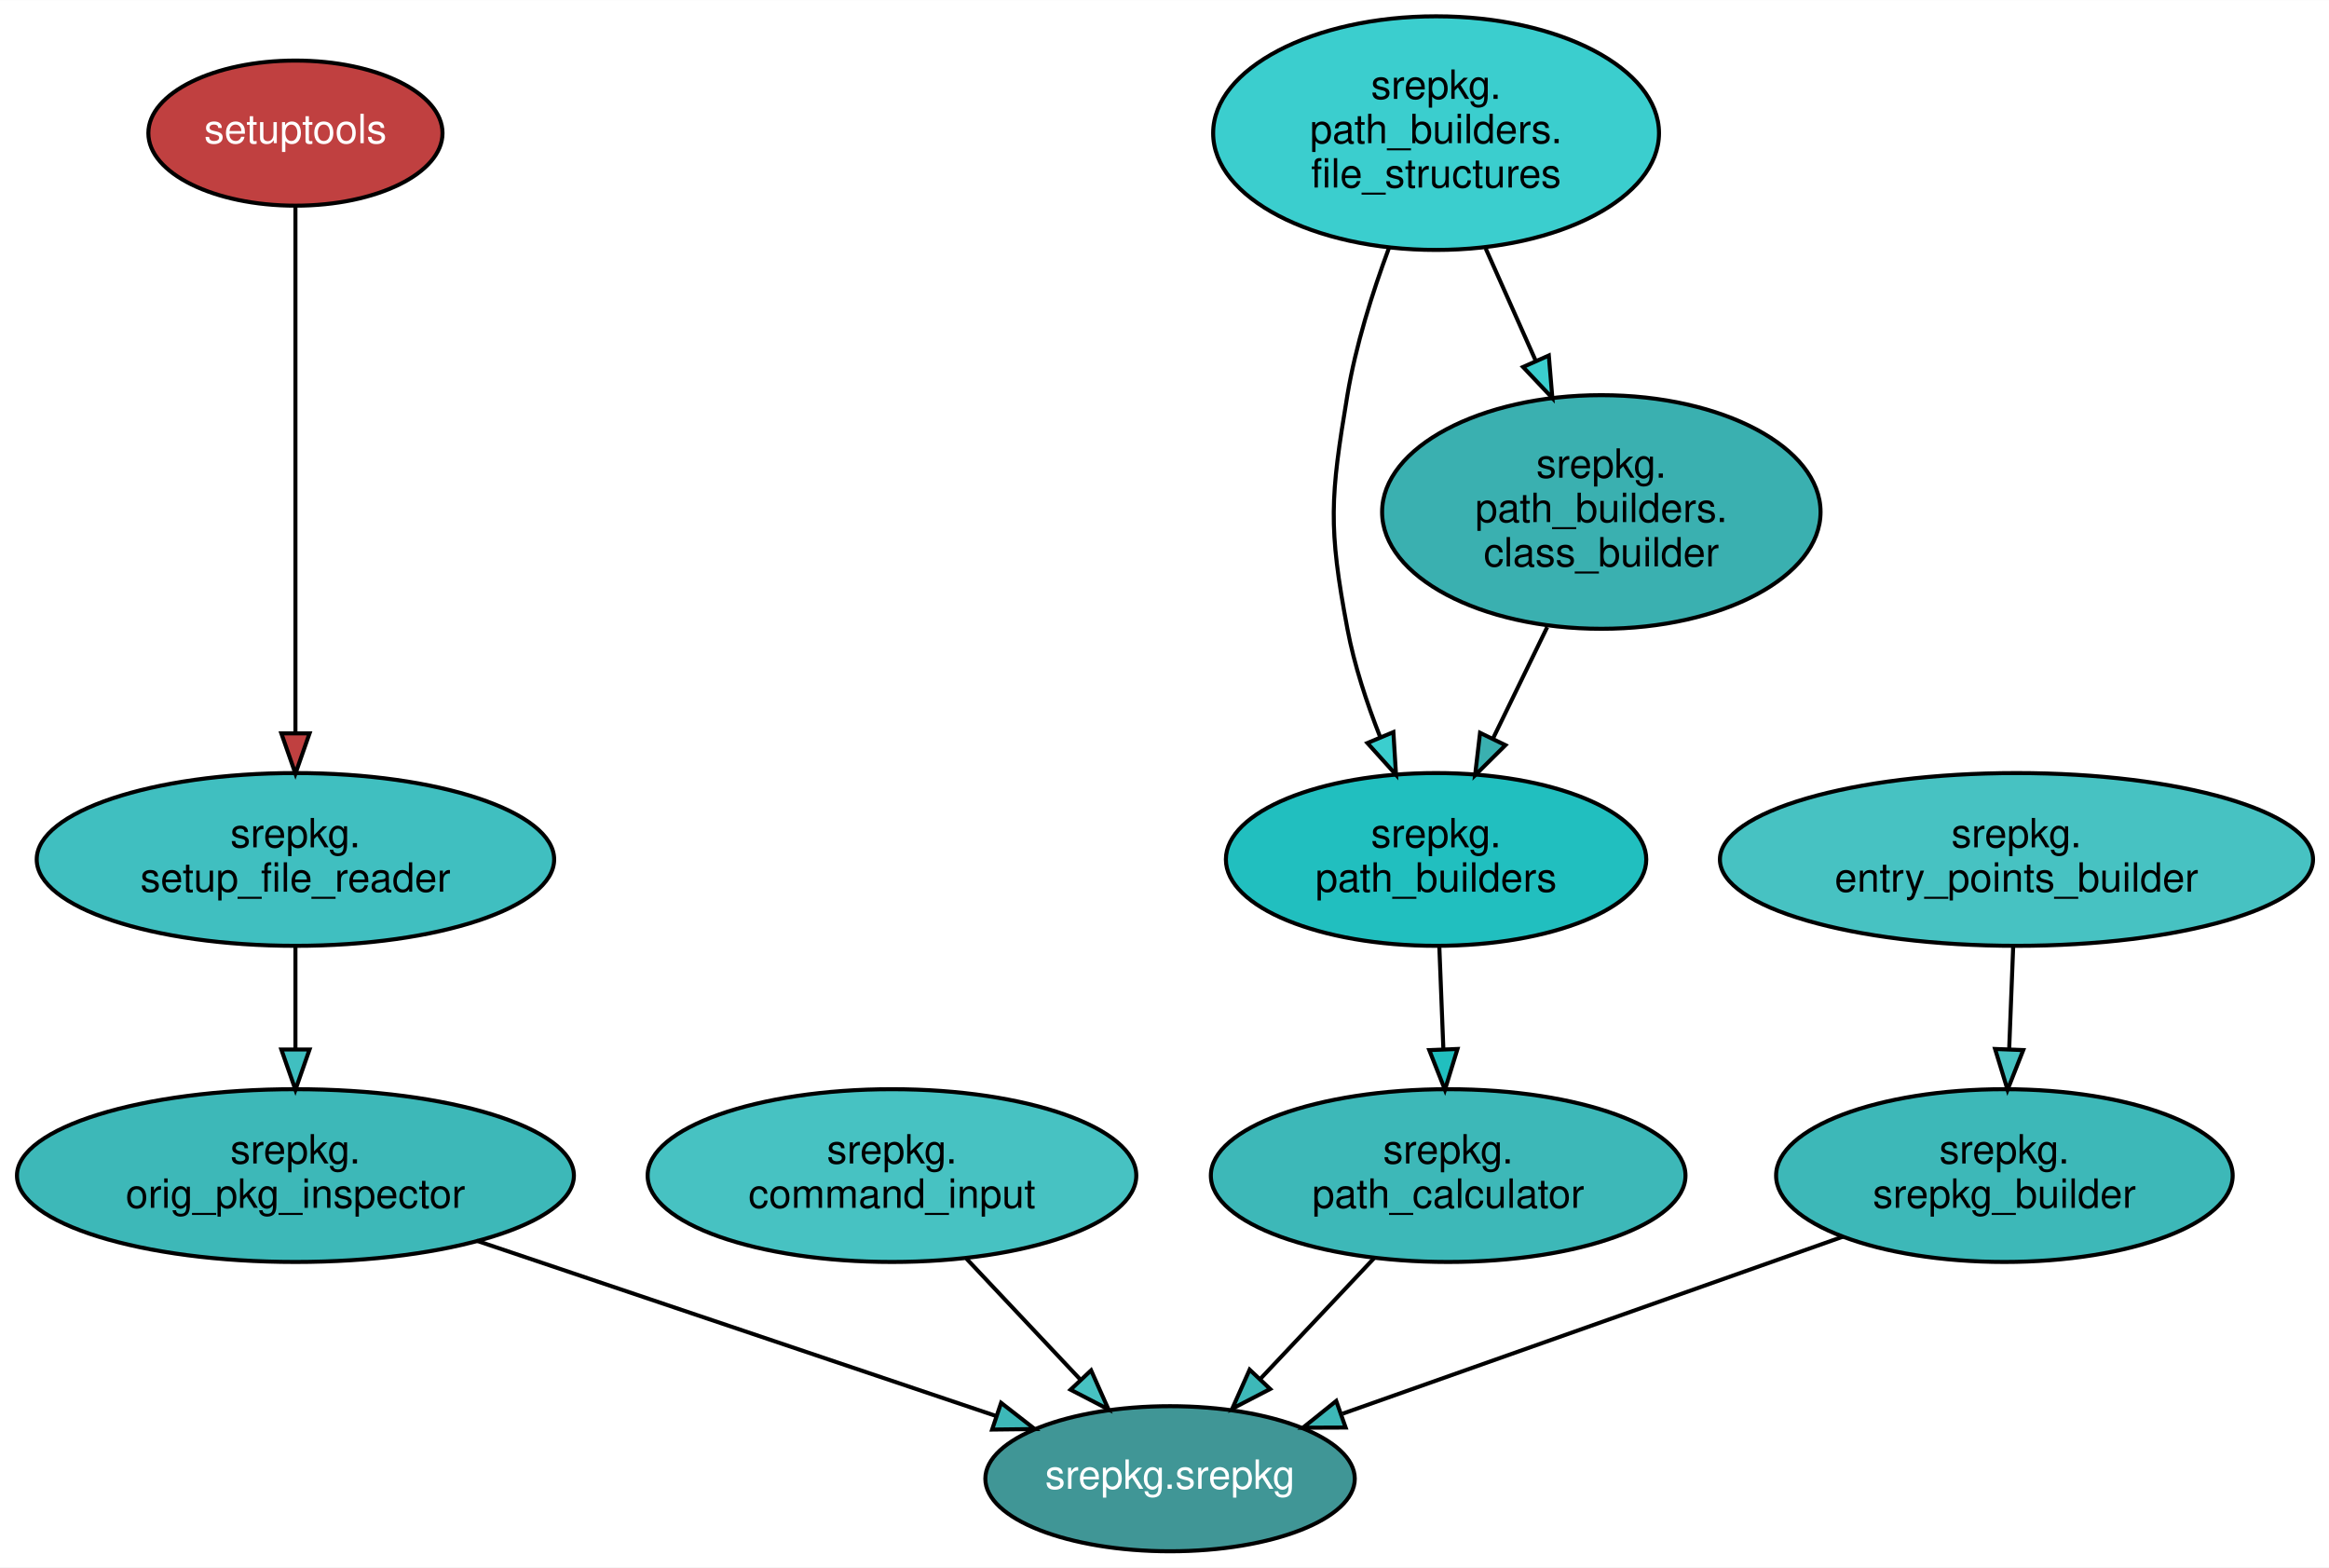
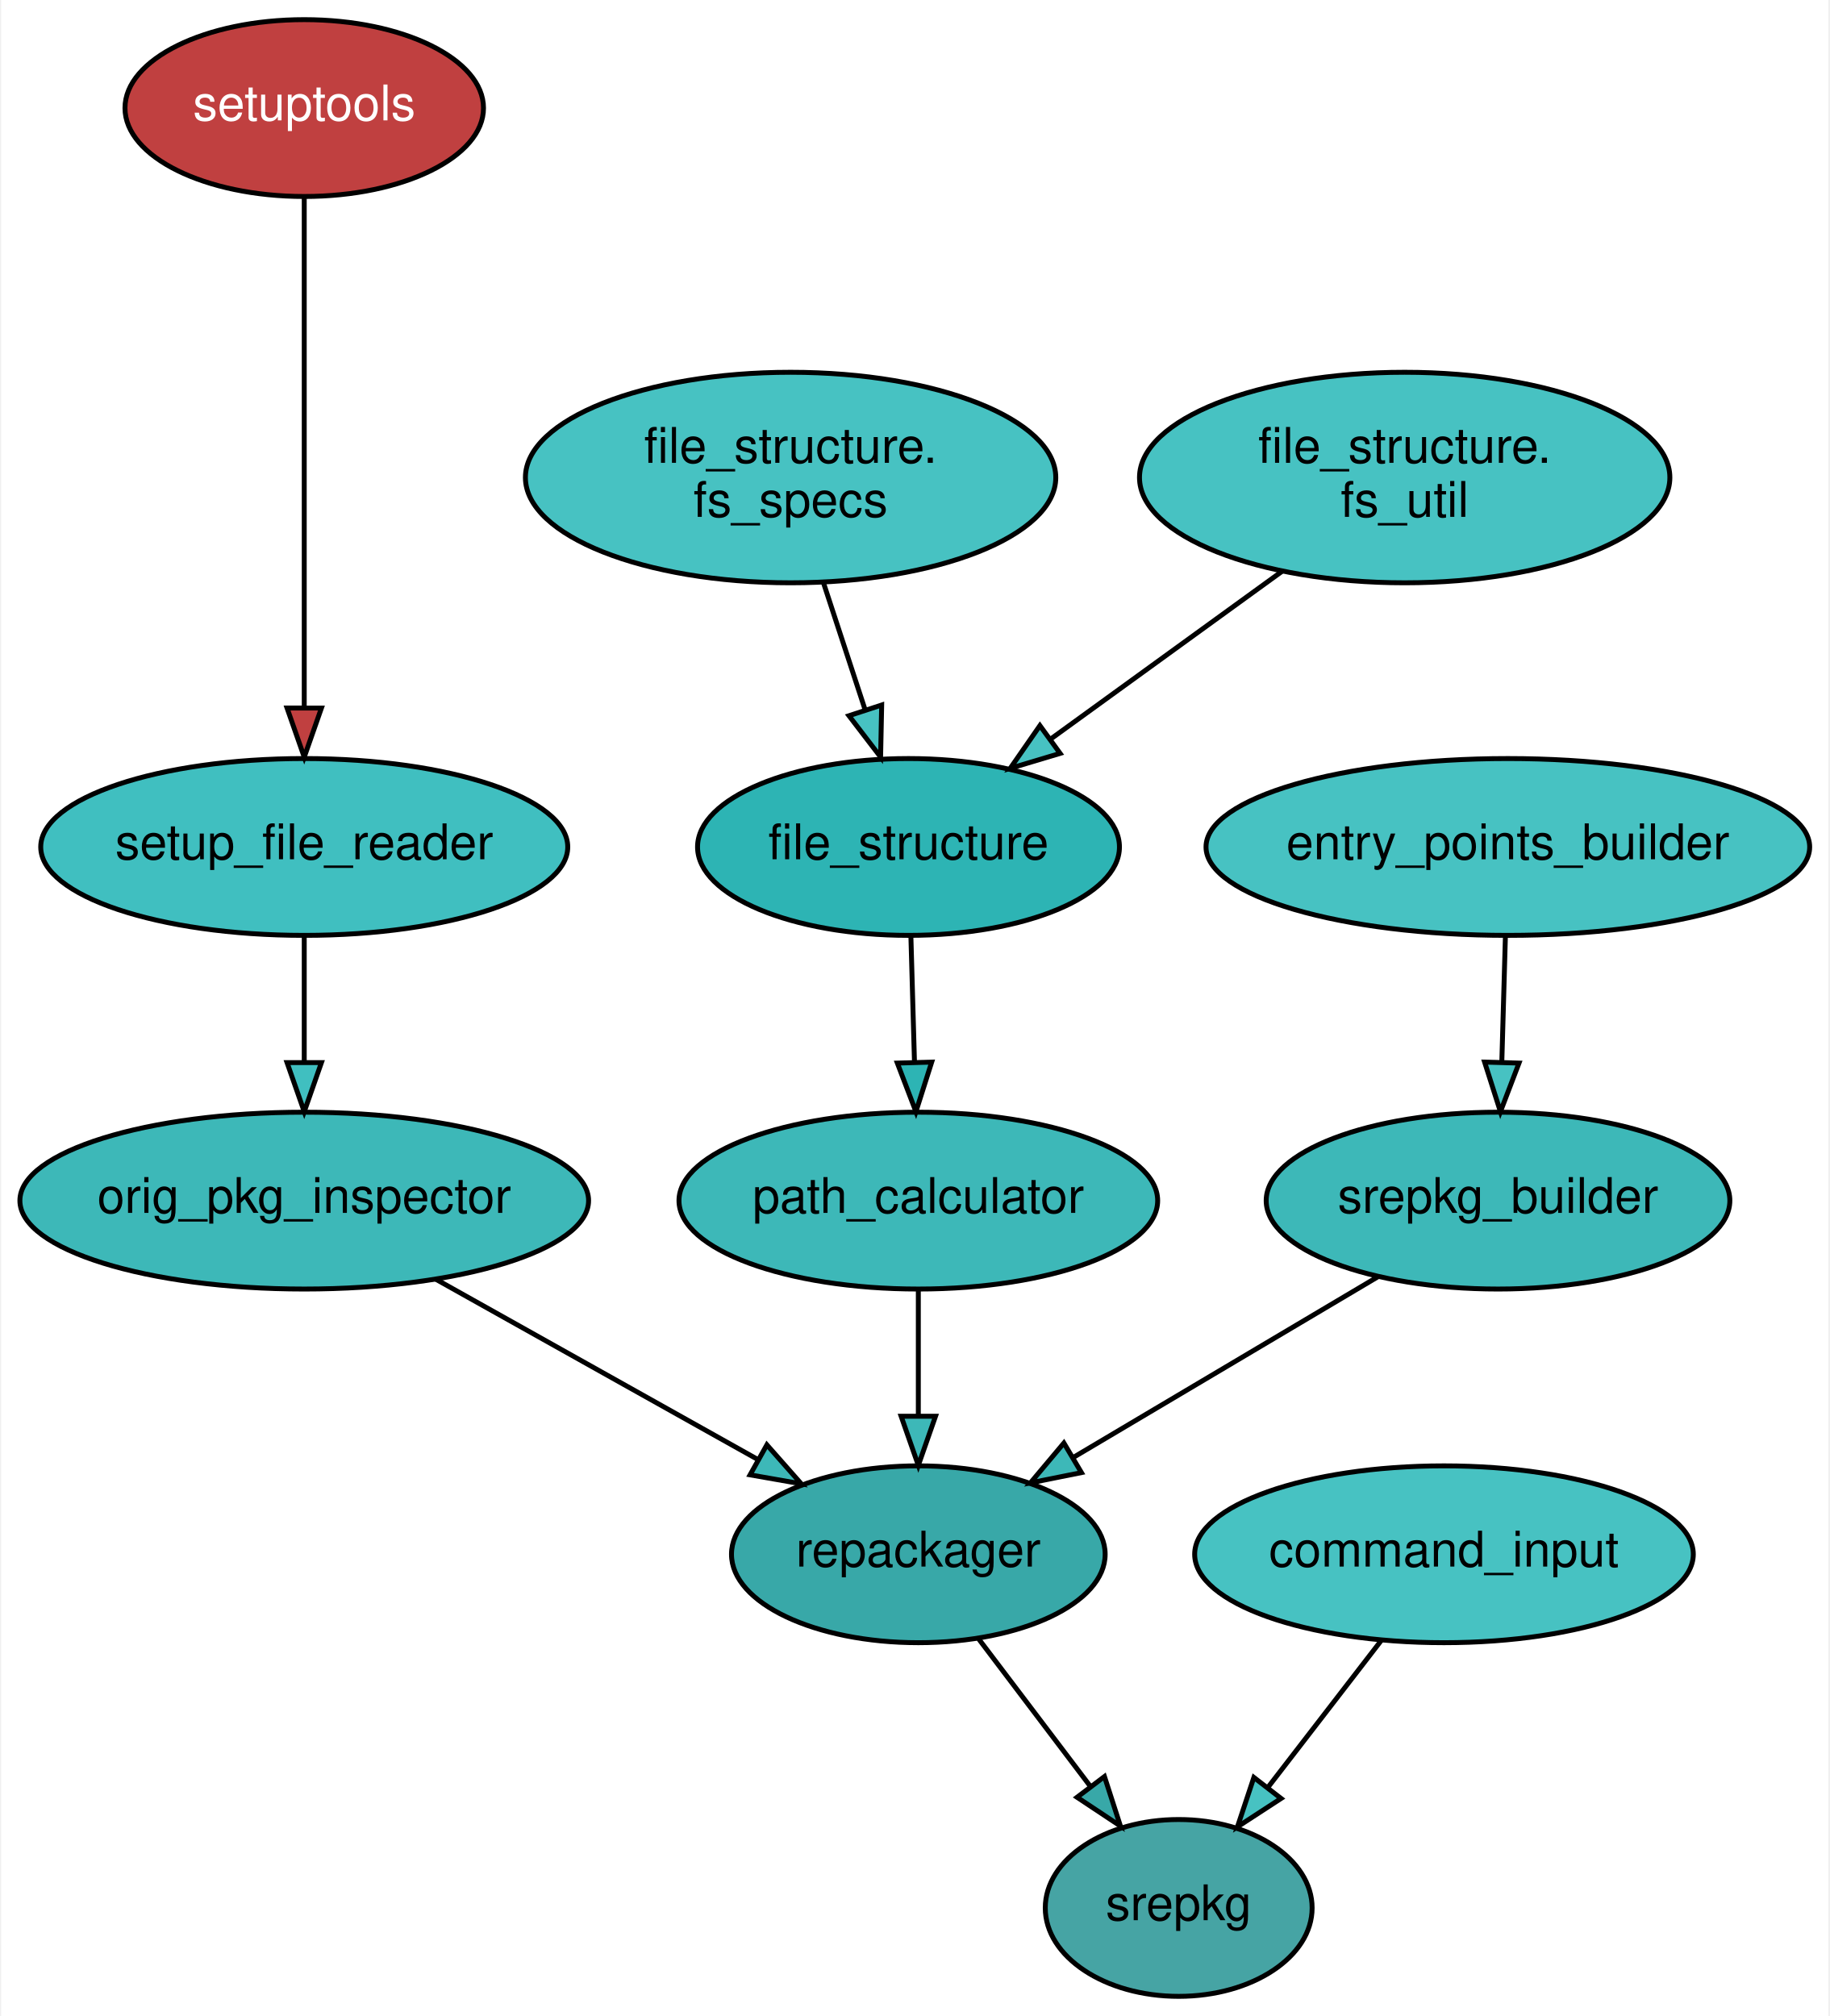
- <svg xmlns="http://www.w3.org/2000/svg" width="578pt" height="389pt" viewBox="0.00 0.00 577.84 388.82">
-   <g id="graph0" class="graph" transform="scale(1 1) rotate(0) translate(4 384.82)">
+ <svg xmlns="http://www.w3.org/2000/svg" width="372pt" height="410pt" viewBox="0.00 0.00 371.91 410.43">
+   <g id="graph0" class="graph" transform="scale(1 1) rotate(0) translate(4 406.43)">
    <style>.edge&gt;path:hover{stroke-width:8}</style>
-     <polygon fill="white" stroke="transparent" points="-4,4 -4,-384.82 573.84,-384.82 573.84,4 -4,4" />
+     <polygon fill="white" stroke="transparent" points="-4,4 -4,-406.43 367.91,-406.43 367.91,4 -4,4" />
    <g id="node1" class="node">
      <style>.edge&gt;path:hover{stroke-width:8}</style>
-       <ellipse fill="#c04040" stroke="black" cx="69.3" cy="-351.83" rx="36.49" ry="18" />
-       <text text-anchor="middle" x="69.3" y="-349.33" font-family="Helvetica,sans-Serif" font-size="10.00" fill="#ffffff">setuptools</text>
+       <ellipse fill="#c04040" stroke="black" cx="57.69" cy="-384.43" rx="36.49" ry="18" />
+       <text text-anchor="middle" x="57.69" y="-381.93" font-family="Helvetica,sans-Serif" font-size="10.00" fill="#ffffff">setuptools</text>
+     </g>
+     <g id="node10" class="node">
+       <style>.edge&gt;path:hover{stroke-width:8}</style>
+       <ellipse fill="#40bfc0" stroke="black" cx="57.69" cy="-234" rx="53.64" ry="18" />
+       <text text-anchor="middle" x="57.69" y="-231.5" font-family="Helvetica,sans-Serif" font-size="10.00" fill="#000000">setup_file_reader</text>
+     </g>
+     <g id="edge1" class="edge">
+       <style>.edge&gt;path:hover{stroke-width:8}</style>
+       <path fill="none" stroke="black" d="M57.69,-366.4C57.69,-341.04 57.69,-293.06 57.69,-262.63" />
+       <polygon fill="#c04040" stroke="black" points="61.19,-262.28 57.69,-252.29 54.19,-262.29 61.19,-262.28" />
+     </g>
+     <g id="node2" class="node">
+       <style>.edge&gt;path:hover{stroke-width:8}</style>
+       <ellipse fill="#47c2c2" stroke="black" cx="289.69" cy="-90" rx="50.75" ry="18" />
+       <text text-anchor="middle" x="289.69" y="-87.5" font-family="Helvetica,sans-Serif" font-size="10.00" fill="#000000">command_input</text>
+     </g>
+     <g id="node11" class="node">
+       <style>.edge&gt;path:hover{stroke-width:8}</style>
+       <ellipse fill="#46a4a4" stroke="black" cx="235.69" cy="-18" rx="27.16" ry="18" />
+       <text text-anchor="middle" x="235.69" y="-15.5" font-family="Helvetica,sans-Serif" font-size="10.00" fill="#000000">srepkg</text>
+     </g>
+     <g id="edge2" class="edge">
+       <style>.edge&gt;path:hover{stroke-width:8}</style>
+       <path fill="none" stroke="black" d="M276.89,-72.41C270.04,-63.53 261.48,-52.44 253.95,-42.67" />
+       <polygon fill="#47c2c2" stroke="black" points="256.53,-40.29 247.65,-34.51 250.99,-44.57 256.53,-40.29" />
+     </g>
+     <g id="node3" class="node">
+       <style>.edge&gt;path:hover{stroke-width:8}</style>
+       <ellipse fill="#47c2c2" stroke="black" cx="302.69" cy="-234" rx="61.44" ry="18" />
+       <text text-anchor="middle" x="302.69" y="-231.5" font-family="Helvetica,sans-Serif" font-size="10.00" fill="#000000">entry_points_builder</text>
+     </g>
+     <g id="node12" class="node">
+       <style>.edge&gt;path:hover{stroke-width:8}</style>
+       <ellipse fill="#3db8b8" stroke="black" cx="300.69" cy="-162" rx="47.19" ry="18" />
+       <text text-anchor="middle" x="300.69" y="-159.5" font-family="Helvetica,sans-Serif" font-size="10.00" fill="#000000">srepkg_builder</text>
+     </g>
+     <g id="edge3" class="edge">
+       <style>.edge&gt;path:hover{stroke-width:8}</style>
+       <path fill="none" stroke="black" d="M302.19,-215.7C301.97,-207.98 301.71,-198.71 301.46,-190.11" />
+       <polygon fill="#47c2c2" stroke="black" points="304.96,-190 301.18,-180.1 297.96,-190.2 304.96,-190" />
+     </g>
+     <g id="node4" class="node">
+       <style>.edge&gt;path:hover{stroke-width:8}</style>
+       <ellipse fill="#2db4b4" stroke="black" cx="180.69" cy="-234" rx="42.94" ry="18" />
+       <text text-anchor="middle" x="180.69" y="-231.5" font-family="Helvetica,sans-Serif" font-size="10.00" fill="#000000">file_structure</text>
+     </g>
+     <g id="node8" class="node">
+       <style>.edge&gt;path:hover{stroke-width:8}</style>
+       <ellipse fill="#3db8b8" stroke="black" cx="182.69" cy="-162" rx="48.72" ry="18" />
+       <text text-anchor="middle" x="182.69" y="-159.5" font-family="Helvetica,sans-Serif" font-size="10.00" fill="#000000">path_calculator</text>
+     </g>
+     <g id="edge4" class="edge">
+       <style>.edge&gt;path:hover{stroke-width:8}</style>
+       <path fill="none" stroke="black" d="M181.18,-215.7C181.4,-207.98 181.67,-198.71 181.91,-190.11" />
+       <polygon fill="#2db4b4" stroke="black" points="185.41,-190.2 182.2,-180.1 178.42,-190 185.41,-190.2" />
+     </g>
+     <g id="node5" class="node">
+       <style>.edge&gt;path:hover{stroke-width:8}</style>
+       <ellipse fill="#47c2c2" stroke="black" cx="156.69" cy="-309.21" rx="53.98" ry="21.43" />
+       <text text-anchor="middle" x="156.69" y="-312.21" font-family="Helvetica,sans-Serif" font-size="10.00" fill="#000000">file_structure.</text>
+       <text text-anchor="middle" x="156.69" y="-301.21" font-family="Helvetica,sans-Serif" font-size="10.00" fill="#000000">fs_specs</text>
+     </g>
+     <g id="edge5" class="edge">
+       <style>.edge&gt;path:hover{stroke-width:8}</style>
+       <path fill="none" stroke="black" d="M163.37,-287.82C166.01,-279.79 169.07,-270.46 171.87,-261.89" />
+       <polygon fill="#47c2c2" stroke="black" points="175.23,-262.9 175.01,-252.31 168.57,-260.72 175.23,-262.9" />
+     </g>
+     <g id="node6" class="node">
+       <style>.edge&gt;path:hover{stroke-width:8}</style>
+       <ellipse fill="#47c2c2" stroke="black" cx="281.69" cy="-309.21" rx="53.98" ry="21.43" />
+       <text text-anchor="middle" x="281.69" y="-312.21" font-family="Helvetica,sans-Serif" font-size="10.00" fill="#000000">file_structure.</text>
+       <text text-anchor="middle" x="281.69" y="-301.21" font-family="Helvetica,sans-Serif" font-size="10.00" fill="#000000">fs_util</text>
+     </g>
+     <g id="edge6" class="edge">
+       <style>.edge&gt;path:hover{stroke-width:8}</style>
+       <path fill="none" stroke="black" d="M256.98,-290.3C242.73,-279.97 224.72,-266.92 209.79,-256.09" />
+       <polygon fill="#47c2c2" stroke="black" points="211.55,-253.05 201.4,-250.01 207.44,-258.71 211.55,-253.05" />
+     </g>
+     <g id="node7" class="node">
+       <style>.edge&gt;path:hover{stroke-width:8}</style>
+       <ellipse fill="#3db8b8" stroke="black" cx="57.69" cy="-162" rx="57.88" ry="18" />
+       <text text-anchor="middle" x="57.69" y="-159.5" font-family="Helvetica,sans-Serif" font-size="10.00" fill="#000000">orig_pkg_inspector</text>
    </g>
    <g id="node9" class="node">
      <style>.edge&gt;path:hover{stroke-width:8}</style>
-       <ellipse fill="#40bfc0" stroke="black" cx="69.3" cy="-171.64" rx="64.19" ry="21.43" />
-       <text text-anchor="middle" x="69.3" y="-174.64" font-family="Helvetica,sans-Serif" font-size="10.00" fill="#000000">srepkg.</text>
-       <text text-anchor="middle" x="69.3" y="-163.64" font-family="Helvetica,sans-Serif" font-size="10.00" fill="#000000">setup_file_reader</text>
-     </g>
-     <g id="edge1" class="edge">
-       <style>.edge&gt;path:hover{stroke-width:8}</style>
-       <path fill="none" stroke="black" d="M69.3,-333.74C69.3,-303.69 69.3,-241.01 69.3,-203.3" />
-       <polygon fill="#c04040" stroke="black" points="72.8,-202.92 69.3,-192.92 65.8,-202.92 72.8,-202.92" />
-     </g>
-     <g id="node2" class="node">
-       <style>.edge&gt;path:hover{stroke-width:8}</style>
-       <ellipse fill="#47c2c2" stroke="black" cx="217.3" cy="-93.21" rx="60.62" ry="21.43" />
-       <text text-anchor="middle" x="217.3" y="-96.21" font-family="Helvetica,sans-Serif" font-size="10.00" fill="#000000">srepkg.</text>
-       <text text-anchor="middle" x="217.3" y="-85.21" font-family="Helvetica,sans-Serif" font-size="10.00" fill="#000000">command_input</text>
-     </g>
-     <g id="node10" class="node">
-       <style>.edge&gt;path:hover{stroke-width:8}</style>
-       <ellipse fill="#409696" stroke="black" cx="286.3" cy="-18" rx="45.83" ry="18" />
-       <text text-anchor="middle" x="286.3" y="-15.5" font-family="Helvetica,sans-Serif" font-size="10.00" fill="#ffffff">srepkg.srepkg</text>
-     </g>
-     <g id="edge2" class="edge">
-       <style>.edge&gt;path:hover{stroke-width:8}</style>
-       <path fill="none" stroke="black" d="M235.79,-72.59C244.48,-63.37 254.92,-52.3 264.04,-42.61" />
-       <polygon fill="#47c2c2" stroke="black" points="266.71,-44.89 271.02,-35.21 261.61,-40.09 266.71,-44.89" />
-     </g>
-     <g id="node3" class="node">
-       <style>.edge&gt;path:hover{stroke-width:8}</style>
-       <ellipse fill="#47c2c2" stroke="black" cx="496.3" cy="-171.64" rx="73.58" ry="21.43" />
-       <text text-anchor="middle" x="496.3" y="-174.64" font-family="Helvetica,sans-Serif" font-size="10.00" fill="#000000">srepkg.</text>
-       <text text-anchor="middle" x="496.3" y="-163.64" font-family="Helvetica,sans-Serif" font-size="10.00" fill="#000000">entry_points_builder</text>
-     </g>
-     <g id="node11" class="node">
-       <style>.edge&gt;path:hover{stroke-width:8}</style>
-       <ellipse fill="#3db8b8" stroke="black" cx="493.3" cy="-93.21" rx="56.64" ry="21.43" />
-       <text text-anchor="middle" x="493.3" y="-96.21" font-family="Helvetica,sans-Serif" font-size="10.00" fill="#000000">srepkg.</text>
-       <text text-anchor="middle" x="493.3" y="-85.21" font-family="Helvetica,sans-Serif" font-size="10.00" fill="#000000">srepkg_builder</text>
-     </g>
-     <g id="edge3" class="edge">
-       <style>.edge&gt;path:hover{stroke-width:8}</style>
-       <path fill="none" stroke="black" d="M495.49,-150.16C495.18,-142.3 494.83,-133.16 494.49,-124.57" />
-       <polygon fill="#47c2c2" stroke="black" points="497.98,-124.34 494.09,-114.49 490.99,-124.62 497.98,-124.34" />
-     </g>
-     <g id="node4" class="node">
-       <style>.edge&gt;path:hover{stroke-width:8}</style>
-       <ellipse fill="#3db8b8" stroke="black" cx="69.3" cy="-93.21" rx="69.09" ry="21.43" />
-       <text text-anchor="middle" x="69.3" y="-96.21" font-family="Helvetica,sans-Serif" font-size="10.00" fill="#000000">srepkg.</text>
-       <text text-anchor="middle" x="69.3" y="-85.21" font-family="Helvetica,sans-Serif" font-size="10.00" fill="#000000">orig_pkg_inspector</text>
-     </g>
-     <g id="edge4" class="edge">
-       <style>.edge&gt;path:hover{stroke-width:8}</style>
-       <path fill="none" stroke="black" d="M114.26,-77.04C152.09,-64.28 205.84,-46.14 243.15,-33.56" />
-       <polygon fill="#3db8b8" stroke="black" points="244.38,-36.83 252.74,-30.32 242.15,-30.2 244.38,-36.83" />
-     </g>
-     <g id="node5" class="node">
-       <style>.edge&gt;path:hover{stroke-width:8}</style>
-       <ellipse fill="#21bfbf" stroke="black" cx="352.3" cy="-171.64" rx="52.15" ry="21.43" />
-       <text text-anchor="middle" x="352.3" y="-174.64" font-family="Helvetica,sans-Serif" font-size="10.00" fill="#000000">srepkg.</text>
-       <text text-anchor="middle" x="352.3" y="-163.64" font-family="Helvetica,sans-Serif" font-size="10.00" fill="#000000">path_builders</text>
-     </g>
-     <g id="node8" class="node">
-       <style>.edge&gt;path:hover{stroke-width:8}</style>
-       <ellipse fill="#3db8b8" stroke="black" cx="355.3" cy="-93.21" rx="58.88" ry="21.43" />
-       <text text-anchor="middle" x="355.3" y="-96.21" font-family="Helvetica,sans-Serif" font-size="10.00" fill="#000000">srepkg.</text>
-       <text text-anchor="middle" x="355.3" y="-85.21" font-family="Helvetica,sans-Serif" font-size="10.00" fill="#000000">path_calculator</text>
-     </g>
-     <g id="edge5" class="edge">
-       <style>.edge&gt;path:hover{stroke-width:8}</style>
-       <path fill="none" stroke="black" d="M353.1,-150.16C353.41,-142.3 353.77,-133.16 354.11,-124.57" />
-       <polygon fill="#21bfbf" stroke="black" points="357.61,-124.62 354.5,-114.49 350.61,-124.34 357.61,-124.62" />
-     </g>
-     <g id="node6" class="node">
-       <style>.edge&gt;path:hover{stroke-width:8}</style>
-       <ellipse fill="#3ab0b0" stroke="black" cx="393.3" cy="-257.84" rx="54.39" ry="28.98" />
-       <text text-anchor="middle" x="393.3" y="-266.34" font-family="Helvetica,sans-Serif" font-size="10.00" fill="#000000">srepkg.</text>
-       <text text-anchor="middle" x="393.3" y="-255.34" font-family="Helvetica,sans-Serif" font-size="10.00" fill="#000000">path_builders.</text>
-       <text text-anchor="middle" x="393.3" y="-244.34" font-family="Helvetica,sans-Serif" font-size="10.00" fill="#000000">class_builder</text>
-     </g>
-     <g id="edge6" class="edge">
-       <style>.edge&gt;path:hover{stroke-width:8}</style>
-       <path fill="none" stroke="black" d="M379.87,-229.27C375.58,-220.47 370.83,-210.69 366.49,-201.78" />
-       <polygon fill="#3ab0b0" stroke="black" points="369.51,-199.99 361.98,-192.53 363.21,-203.05 369.51,-199.99" />
-     </g>
-     <g id="node7" class="node">
-       <style>.edge&gt;path:hover{stroke-width:8}</style>
-       <ellipse fill="#3bcece" stroke="black" cx="352.3" cy="-351.83" rx="55.31" ry="28.98" />
-       <text text-anchor="middle" x="352.3" y="-360.33" font-family="Helvetica,sans-Serif" font-size="10.00" fill="#000000">srepkg.</text>
-       <text text-anchor="middle" x="352.3" y="-349.33" font-family="Helvetica,sans-Serif" font-size="10.00" fill="#000000">path_builders.</text>
-       <text text-anchor="middle" x="352.3" y="-338.33" font-family="Helvetica,sans-Serif" font-size="10.00" fill="#000000">file_structures</text>
+       <ellipse fill="#38a8a8" stroke="black" cx="182.69" cy="-90" rx="38.03" ry="18" />
+       <text text-anchor="middle" x="182.69" y="-87.5" font-family="Helvetica,sans-Serif" font-size="10.00" fill="#000000">repackager</text>
    </g>
    <g id="edge7" class="edge">
      <style>.edge&gt;path:hover{stroke-width:8}</style>
-       <path fill="none" stroke="black" d="M340.6,-323.31C336.47,-312.2 332.35,-299.12 330.3,-286.84 326.05,-261.42 325.52,-254.18 330.3,-228.85 331.99,-219.9 335.07,-210.54 338.4,-202.08" />
-       <polygon fill="#3bcece" stroke="black" points="341.71,-203.23 342.36,-192.65 335.26,-200.52 341.71,-203.23" />
+       <path fill="none" stroke="black" d="M84.5,-145.98C103.66,-135.25 129.55,-120.76 149.94,-109.34" />
+       <polygon fill="#3db8b8" stroke="black" points="151.86,-112.28 158.87,-104.34 148.44,-106.17 151.86,-112.28" />
    </g>
    <g id="edge8" class="edge">
      <style>.edge&gt;path:hover{stroke-width:8}</style>
-       <path fill="none" stroke="black" d="M364.6,-323.23C368.48,-314.51 372.84,-304.73 376.96,-295.49" />
-       <polygon fill="#3bcece" stroke="black" points="380.27,-296.66 381.15,-286.11 373.88,-293.81 380.27,-296.66" />
+       <path fill="none" stroke="black" d="M182.69,-143.7C182.69,-135.98 182.69,-126.71 182.69,-118.11" />
+       <polygon fill="#3db8b8" stroke="black" points="186.19,-118.1 182.69,-108.1 179.19,-118.1 186.19,-118.1" />
    </g>
    <g id="edge9" class="edge">
      <style>.edge&gt;path:hover{stroke-width:8}</style>
-       <path fill="none" stroke="black" d="M337.17,-72.98C328.47,-63.75 317.97,-52.61 308.77,-42.85" />
-       <polygon fill="#3db8b8" stroke="black" points="311.14,-40.26 301.73,-35.38 306.04,-45.06 311.14,-40.26" />
+       <path fill="none" stroke="black" d="M194.98,-72.76C201.7,-63.89 210.14,-52.74 217.6,-42.89" />
+       <polygon fill="#38a8a8" stroke="black" points="220.58,-44.75 223.83,-34.67 215,-40.53 220.58,-44.75" />
    </g>
    <g id="edge10" class="edge">
      <style>.edge&gt;path:hover{stroke-width:8}</style>
-       <path fill="none" stroke="black" d="M69.3,-150.16C69.3,-142.3 69.3,-133.16 69.3,-124.57" />
-       <polygon fill="#40bfc0" stroke="black" points="72.8,-124.49 69.3,-114.49 65.8,-124.49 72.8,-124.49" />
+       <path fill="none" stroke="black" d="M57.69,-215.7C57.69,-207.98 57.69,-198.71 57.69,-190.11" />
+       <polygon fill="#40bfc0" stroke="black" points="61.19,-190.1 57.69,-180.1 54.19,-190.1 61.19,-190.1" />
    </g>
    <g id="edge11" class="edge">
      <style>.edge&gt;path:hover{stroke-width:8}</style>
-       <path fill="none" stroke="black" d="M453.38,-78.1C417.73,-65.49 365.64,-47.06 329.13,-34.15" />
-       <polygon fill="#3db8b8" stroke="black" points="329.86,-30.7 319.27,-30.66 327.53,-37.3 329.86,-30.7" />
+       <path fill="none" stroke="black" d="M276.24,-146.5C258.29,-135.85 233.75,-121.29 214.31,-109.76" />
+       <polygon fill="#3db8b8" stroke="black" points="215.89,-106.63 205.51,-104.54 212.32,-112.65 215.89,-106.63" />
    </g>
  </g>
</svg>
